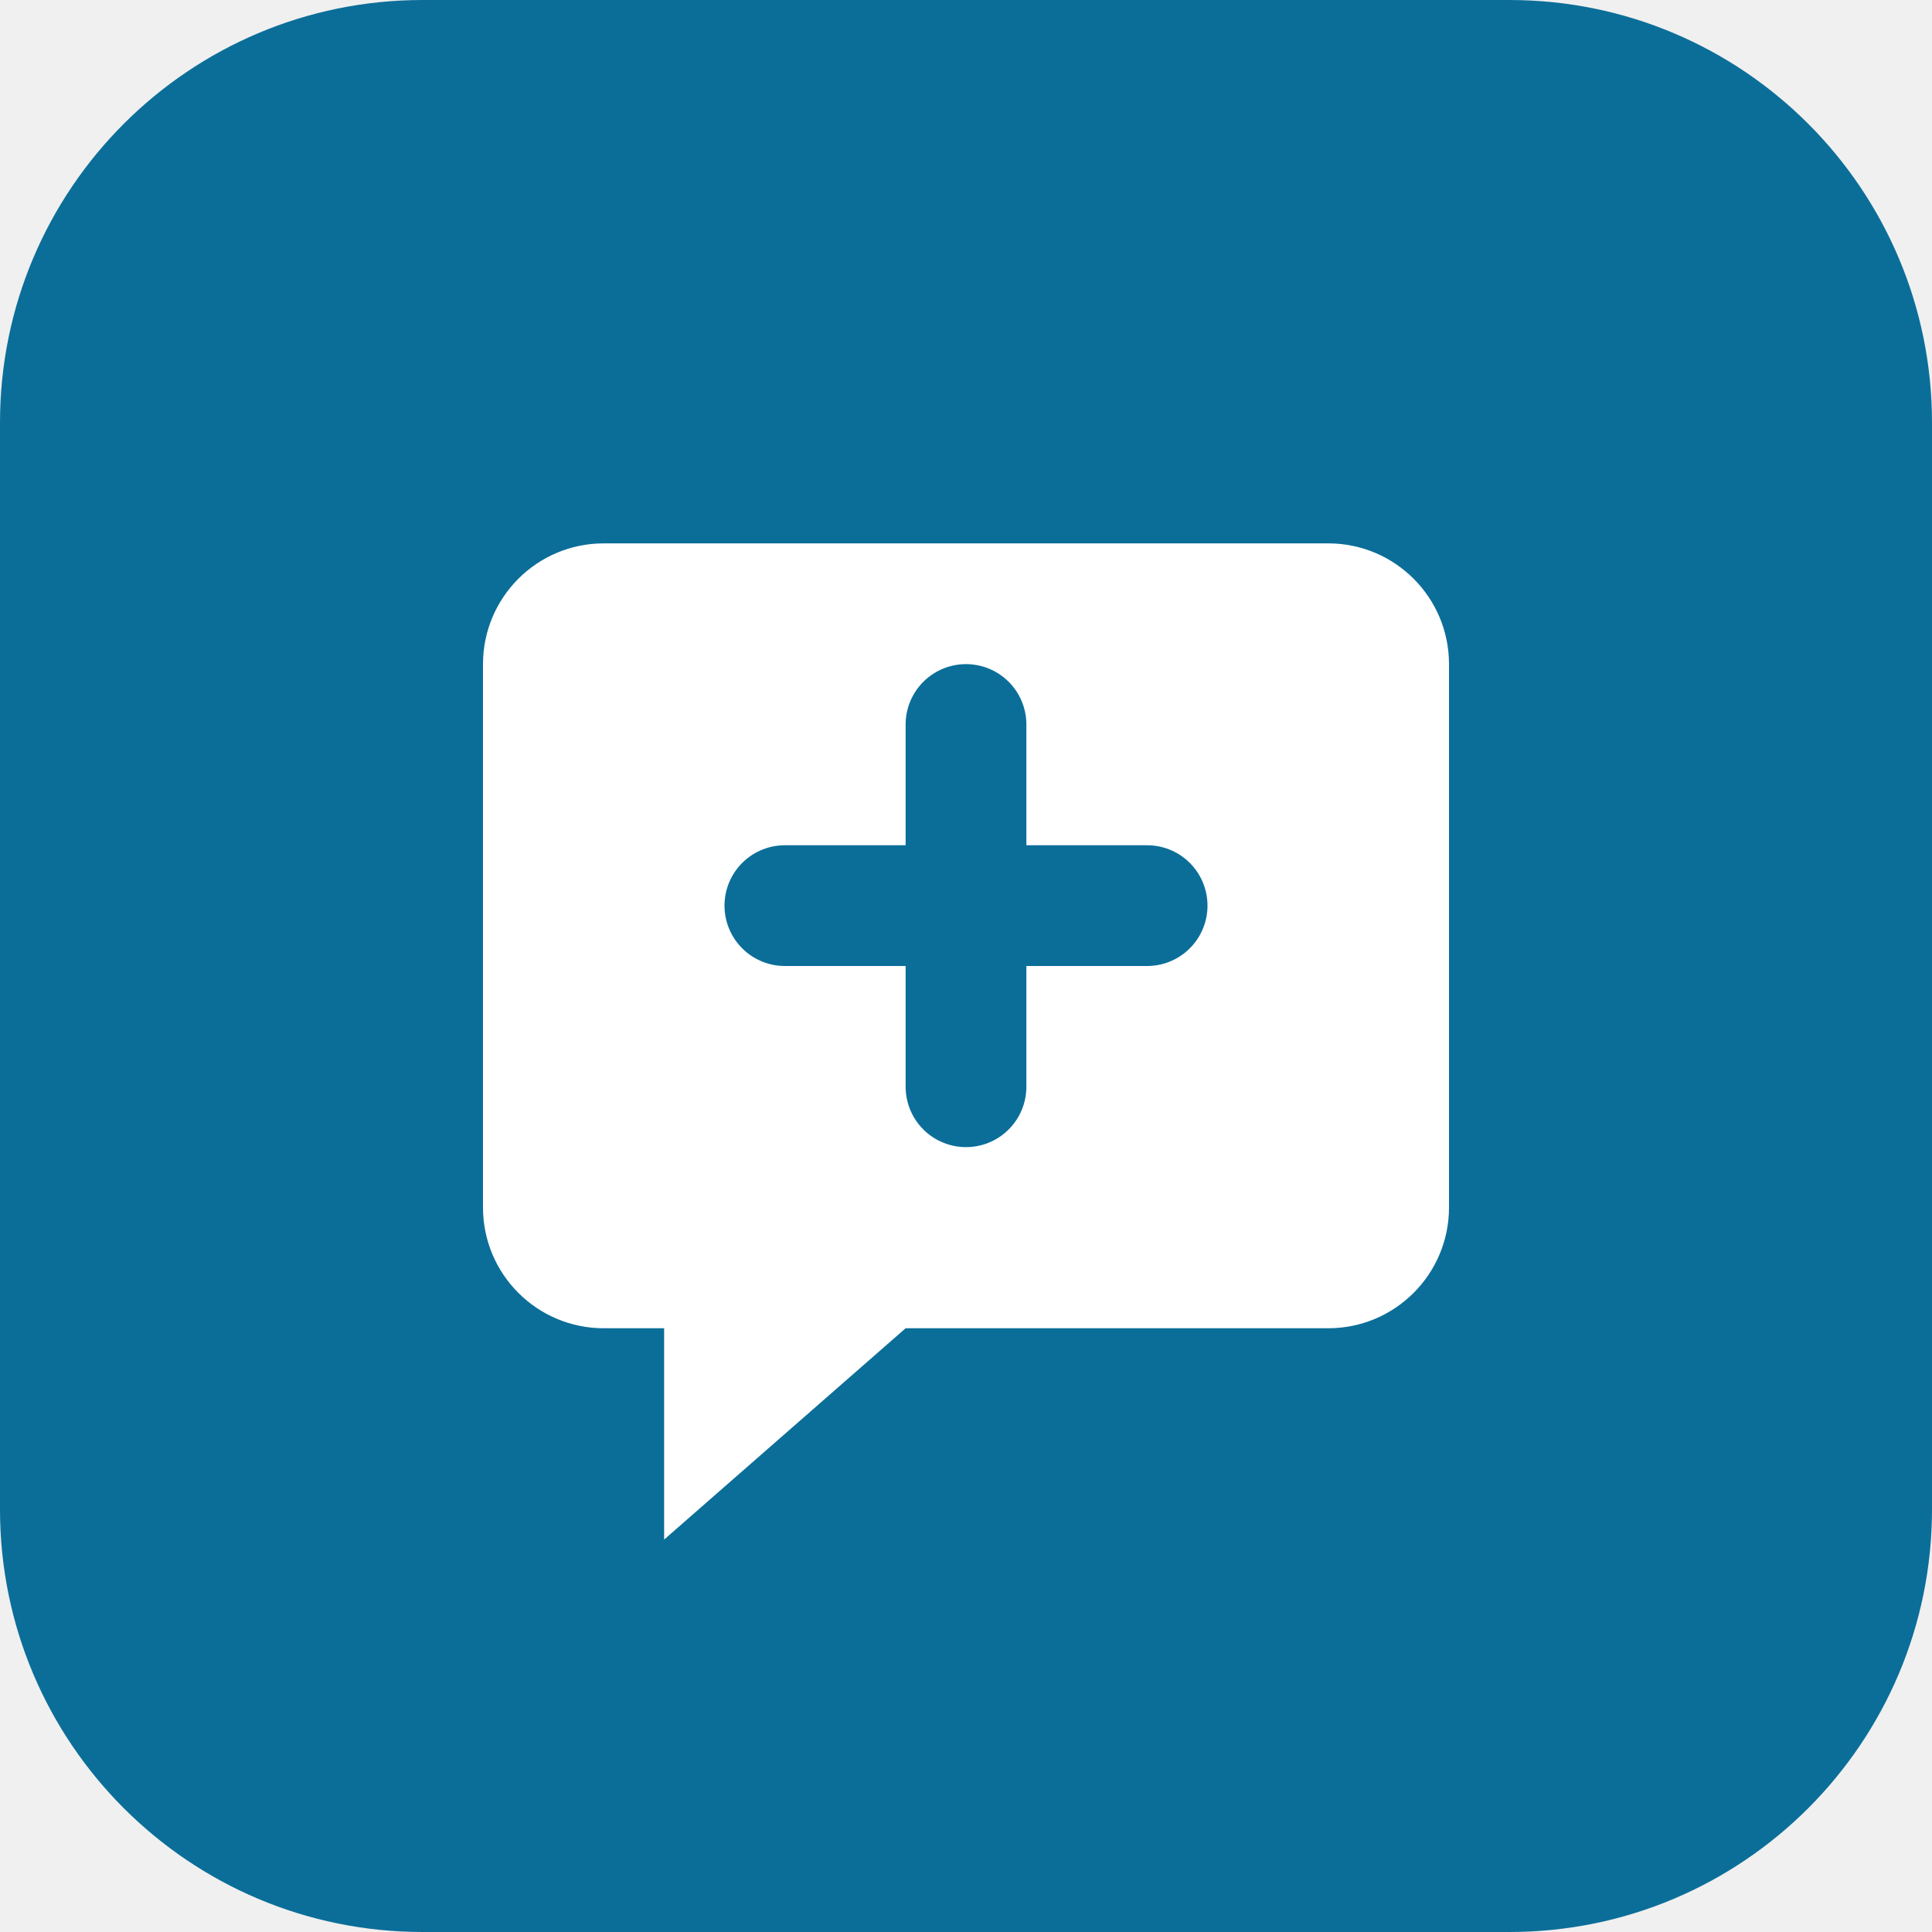
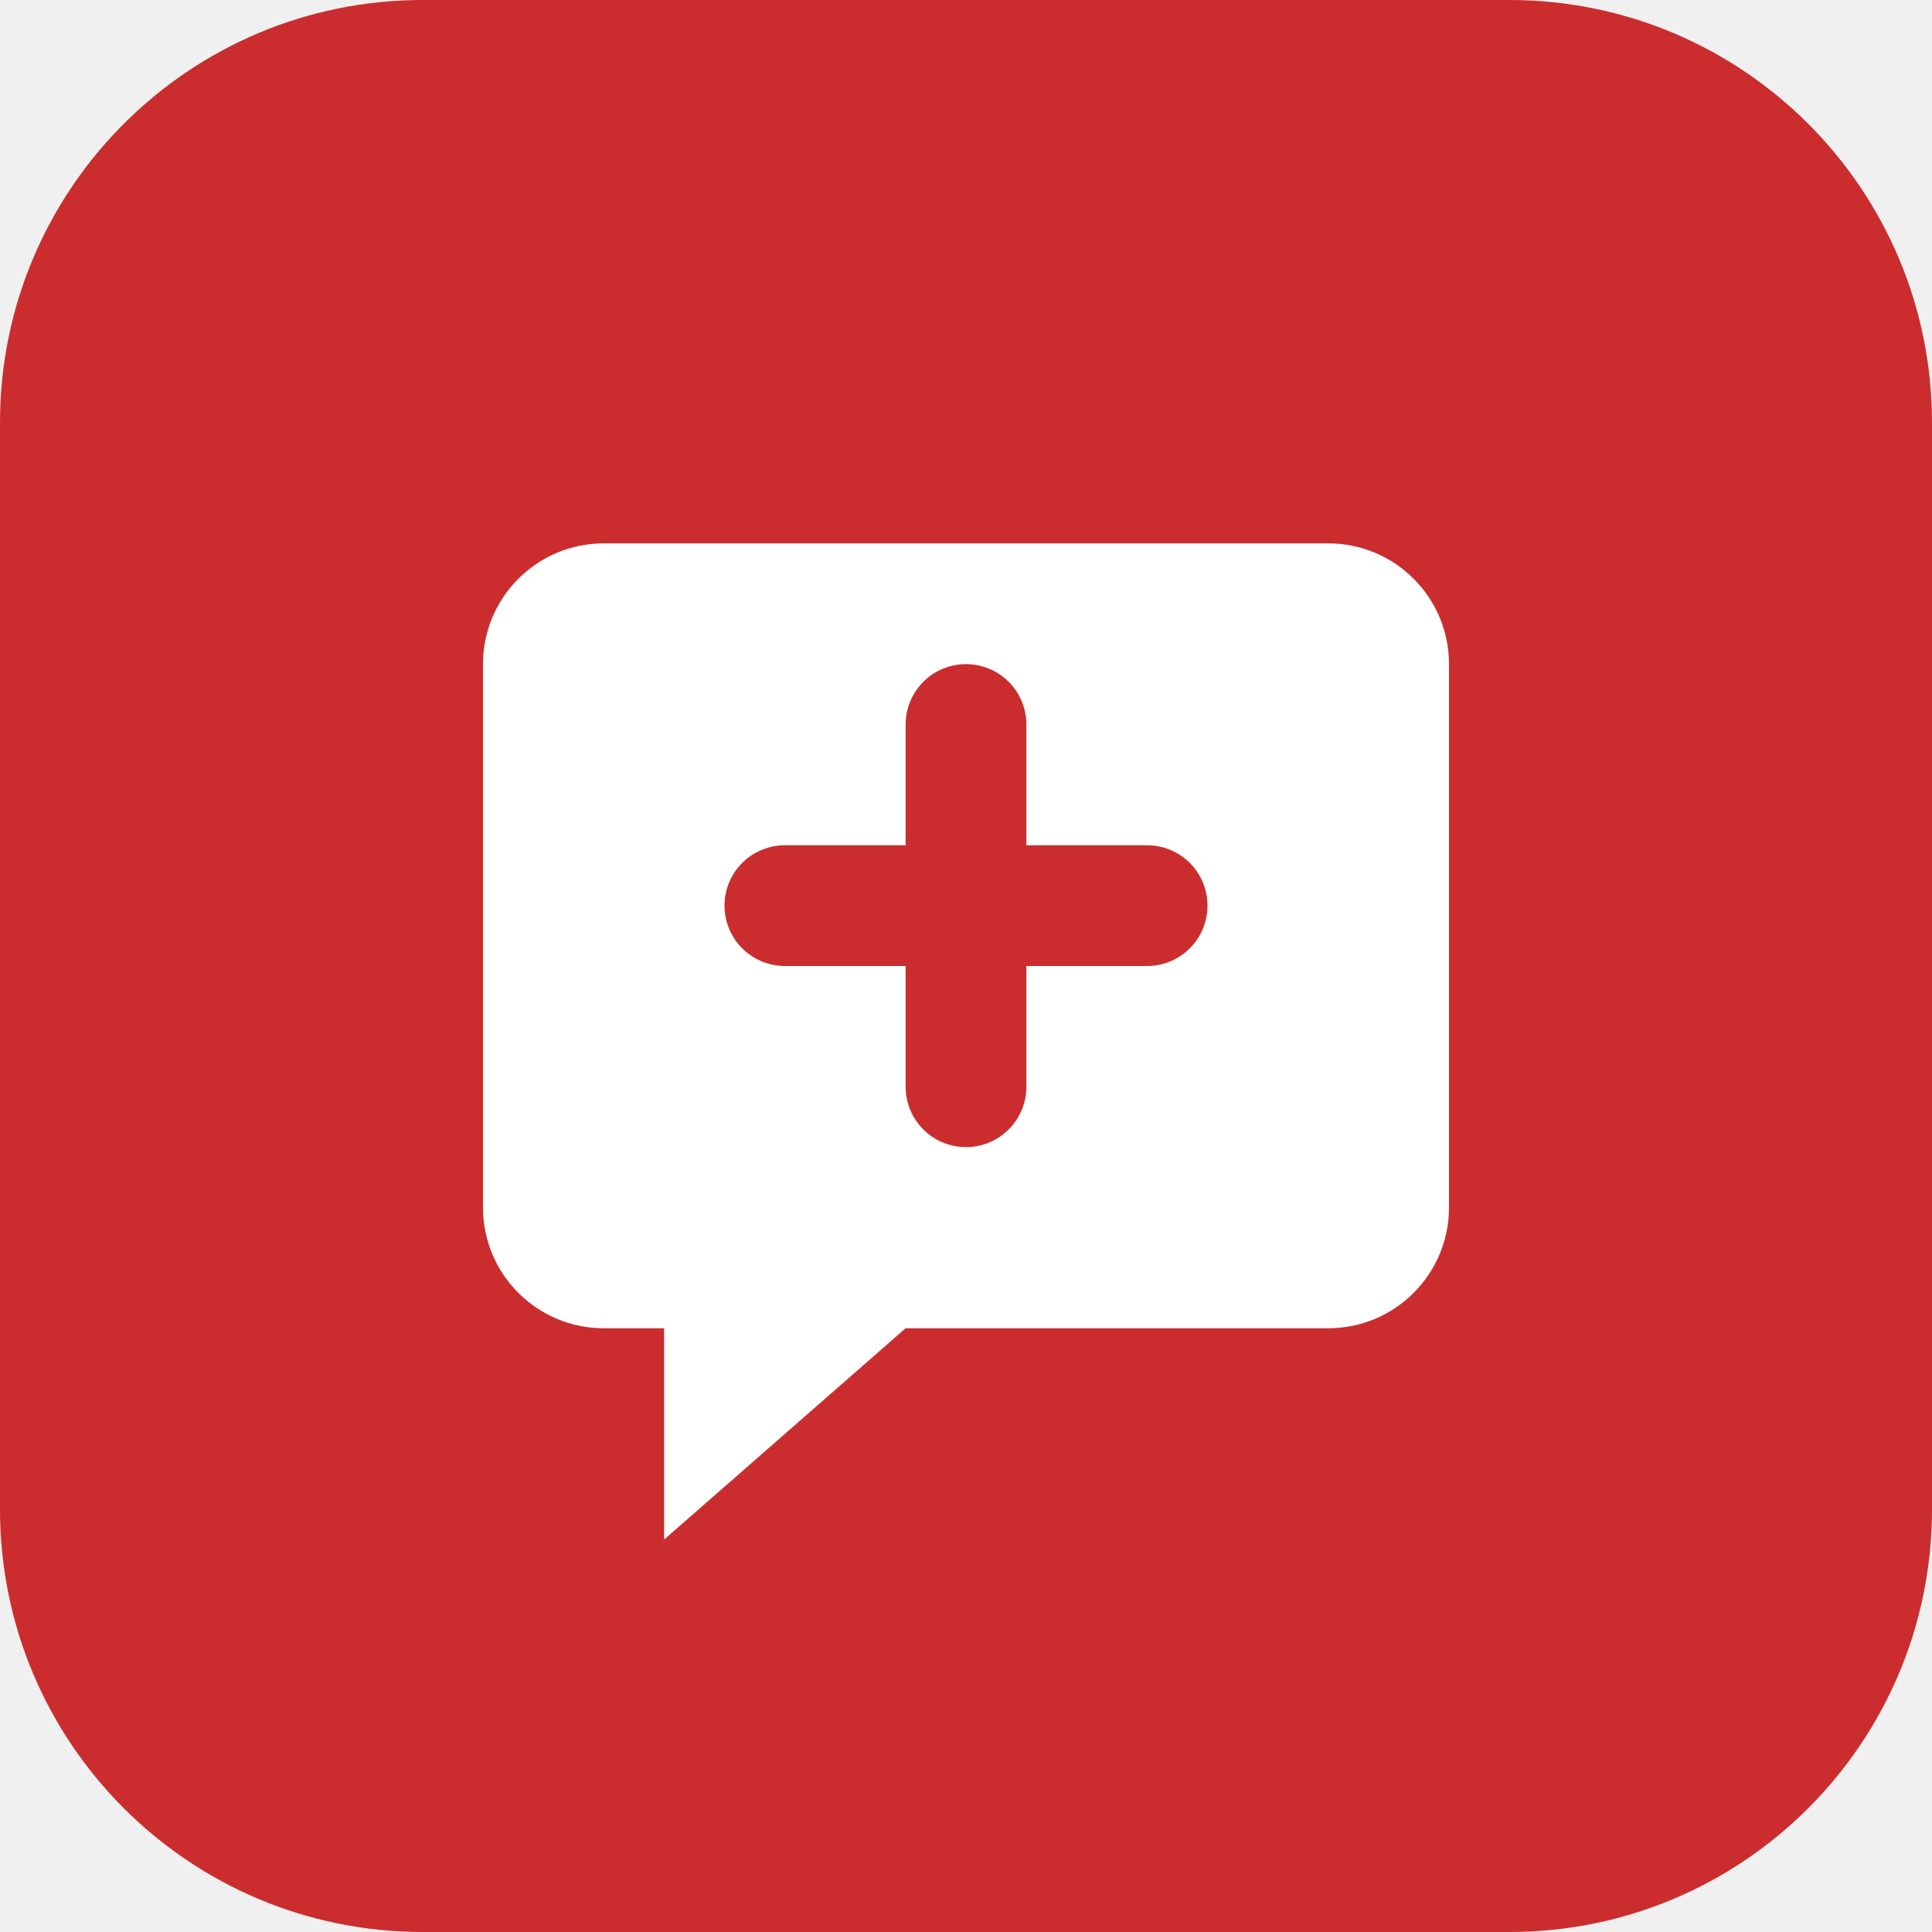
<svg xmlns="http://www.w3.org/2000/svg" viewBox="0 0 64 64" role="img" aria-label="小红书 agent icon">
-   <rect width="64" height="64" rx="14" fill="#0B6E99" />
+   <rect width="64" height="64" rx="14" fill="#CB2D2E" />
  <path d="M20 18h24a4 4 0 0 1 4 4v18a4 4 0 0 1-4 4H30l-8 7v-7h-2a4 4 0 0 1-4-4V22a4 4 0 0 1 4-4z" fill="#fff" />
-   <path d="M32 24v12M26 30h12" stroke="#0B6E99" stroke-width="4" stroke-linecap="round" />
+   <path d="M32 24v12M26 30h12" stroke="#CB2D2E" stroke-width="4" stroke-linecap="round" />
</svg>
